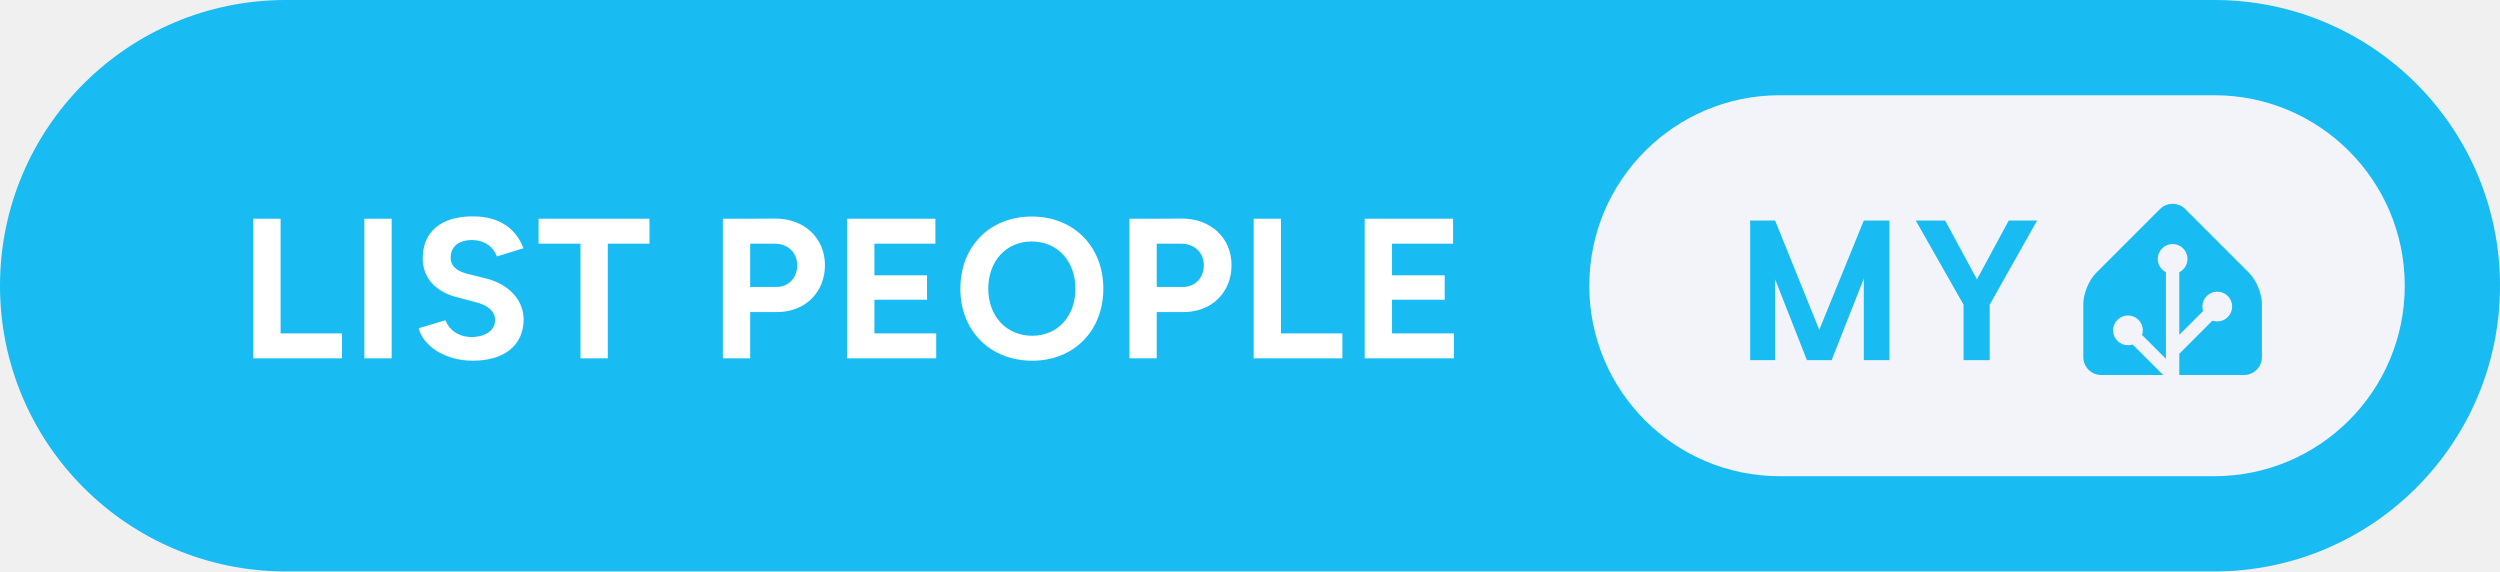
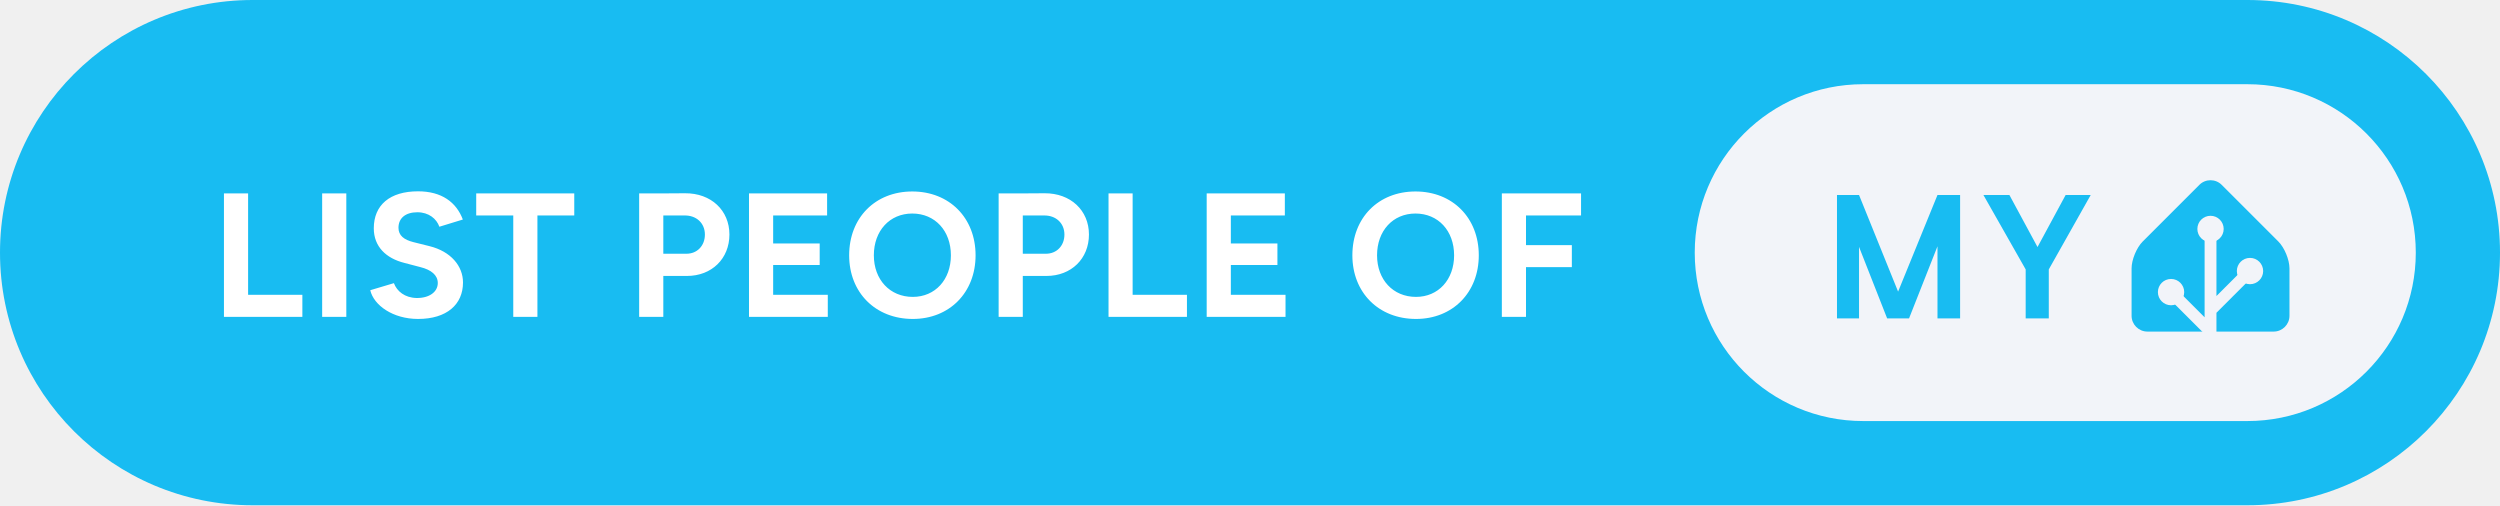
- <svg xmlns="http://www.w3.org/2000/svg" width="210" height="48" aria-label="List people My Home Assistant" style="border-radius:24px" viewBox="0 0 420 96">
-   <rect width="420" height="96" fill="#18BCF2" rx="48" />
-   <path fill="#fff" d="M42.55 60.2h14.9v-4.19H47.14V36.75h-4.59Zm18.66 0h4.59V36.75h-4.59Zm18.22.4c5.46 0 8.54-2.75 8.54-6.93 0-3.12-2.31-5.9-6.36-6.9L78.53 46c-1.75-.44-2.82-1.24-2.82-2.72 0-1.84 1.34-2.95 3.59-2.95 2.17 0 3.65 1.24 4.18 2.75l4.46-1.37c-1.24-3.29-4.02-5.36-8.51-5.36-5.36 0-8.41 2.61-8.41 7.03 0 3.49 2.35 5.7 5.8 6.57l3.05.8c2.07.51 3.31 1.54 3.31 3.02 0 1.71-1.64 2.88-4.02 2.85-2.24-.04-3.75-1.28-4.32-2.82l-4.49 1.34c.67 2.88 4.32 5.46 9.08 5.46Zm18.09-.4h4.59V40.94h7v-4.19H90.48v4.19h7.04Zm23.92 0h4.59v-7.77h4.49c4.72 0 8.07-3.29 8.07-7.87 0-4.59-3.48-7.88-8.44-7.84l-4.66.03h-4.05Zm8.61-19.26c2.28-.04 3.88 1.47 3.88 3.62 0 2.14-1.47 3.65-3.51 3.65h-4.39v-7.27Zm12.26 19.26h14.97v-4.19H146.9v-5.66h8.84v-4.09h-8.84v-5.32h10.25v-4.19h-14.84Zm31.12.4c6.97 0 11.93-5.02 11.93-12.09 0-7.1-4.96-12.13-12.03-12.13-7.03 0-11.99 4.99-11.99 12.13 0 7.07 4.99 12.09 12.09 12.09Zm0-4.19c-4.35 0-7.4-3.28-7.4-7.9 0-4.66 3.01-7.94 7.3-7.94 4.32 0 7.34 3.28 7.34 7.94 0 4.62-2.98 7.9-7.24 7.9Zm16.31 3.79h4.59v-7.77h4.49c4.73 0 8.08-3.29 8.08-7.87 0-4.59-3.49-7.88-8.45-7.84l-4.65.03h-4.06Zm8.61-19.26c2.28-.04 3.89 1.47 3.89 3.62 0 2.14-1.47 3.65-3.52 3.65h-4.39v-7.27Zm12.27 19.26h14.9v-4.19H215.2V36.75h-4.58Zm18.65 0h14.98v-4.19h-10.39v-5.66h8.85v-4.09h-8.85v-5.32h10.26v-4.19h-14.85Z" />
-   <g style="transform:translate(-77px,0)">
+ <svg xmlns="http://www.w3.org/2000/svg" width="237.5" height="48" aria-label="List people of My Home Assistant" style="border-radius:24px" viewBox="0 0 475 96">
+   <rect width="475" height="96" fill="#18BCF2" rx="48" />
+   <path fill="#fff" d="M42.55 60.2h14.9v-4.19H47.14V36.75h-4.59Zm18.66 0h4.59V36.75h-4.59Zm18.22.4c5.46 0 8.54-2.75 8.54-6.93 0-3.12-2.31-5.9-6.36-6.9L78.53 46c-1.75-.44-2.82-1.24-2.82-2.72 0-1.84 1.34-2.95 3.59-2.95 2.17 0 3.65 1.24 4.18 2.75l4.46-1.37c-1.24-3.29-4.02-5.36-8.51-5.36-5.36 0-8.41 2.61-8.41 7.03 0 3.49 2.35 5.7 5.8 6.57l3.05.8c2.07.51 3.31 1.54 3.31 3.02 0 1.71-1.64 2.88-4.02 2.85-2.24-.04-3.75-1.28-4.32-2.82l-4.49 1.34c.67 2.88 4.32 5.46 9.08 5.46Zm18.09-.4h4.59V40.94h7v-4.19H90.48v4.19h7.04Zm23.92 0h4.59v-7.77h4.49c4.72 0 8.07-3.29 8.07-7.87 0-4.59-3.48-7.88-8.44-7.84l-4.66.03h-4.05Zm8.61-19.26c2.28-.04 3.88 1.47 3.88 3.62 0 2.14-1.47 3.65-3.51 3.65h-4.39v-7.27Zm12.26 19.26h14.97v-4.19H146.9v-5.66h8.84v-4.09h-8.84v-5.32h10.25v-4.19h-14.84Zm31.12.4c6.97 0 11.93-5.02 11.93-12.09 0-7.1-4.96-12.13-12.03-12.13-7.03 0-11.99 4.99-11.99 12.13 0 7.07 4.99 12.09 12.09 12.09Zm0-4.19c-4.35 0-7.4-3.28-7.4-7.9 0-4.66 3.01-7.94 7.3-7.94 4.32 0 7.34 3.28 7.34 7.94 0 4.62-2.98 7.9-7.24 7.9Zm16.31 3.79h4.59v-7.77h4.49c4.73 0 8.08-3.29 8.08-7.87 0-4.59-3.49-7.88-8.45-7.84l-4.65.03h-4.06Zm8.61-19.26c2.28-.04 3.89 1.47 3.89 3.62 0 2.14-1.47 3.65-3.52 3.65h-4.39v-7.27Zm12.27 19.26h14.9v-4.19H215.2V36.75h-4.58Zm18.65 0h14.98v-4.19h-10.39v-5.66h8.85v-4.09h-8.85v-5.32h10.26v-4.19h-14.85Zm39.77.4c6.97 0 11.93-5.02 11.93-12.09 0-7.1-4.96-12.13-12.03-12.13-7.04 0-11.99 4.99-11.99 12.13 0 7.07 4.99 12.09 12.09 12.09Zm0-4.19c-4.36 0-7.4-3.28-7.4-7.9 0-4.66 3.01-7.94 7.3-7.94 4.32 0 7.34 3.28 7.34 7.94 0 4.62-2.99 7.9-7.24 7.9Zm16.31 3.79h4.59v-9.45h8.71v-4.18h-8.71v-5.63h10.46v-4.19h-15.05Z" />
+   <g style="transform:translate(-22px,0)">
    <rect width="137" height="64" x="344" y="16" fill="#F2F4F9" rx="32" />
    <path fill="#18BCF2" d="M394.419 37.047V60.5h-4.297V46.797L384.716 60.5h-4.157l-5.343-13.594V60.5h-4.188V37.047h4.188l7.422 18.36 7.484-18.36h4.297Zm9.365 0 5.344 9.89 5.344-9.89h4.766l-7.969 14.14V60.5h-4.391v-9.313l-8.031-14.14h4.937ZM457 60c0 1.65-1.35 3-3 3h-24c-1.65 0-3-1.35-3-3v-9c0-1.65.95-3.95 2.12-5.12l10.76-10.76a3 3 0 0 1 4.24 0l10.76 10.76c1.17 1.17 2.12 3.47 2.12 5.12v9Z" />
    <path fill="#F2F4F9" stroke="#F2F4F9" d="M442 45.5a2 2 0 1 0 0-4 2 2 0 0 0 0 4Z" />
    <path fill="#F2F4F9" stroke="#F2F4F9" stroke-miterlimit="10" d="M449.5 53.5a2 2 0 1 0 0-4 2 2 0 0 0 0 4ZM434.5 57.5a2 2 0 1 0 0-4 2 2 0 0 0 0 4Z" />
    <path fill="none" stroke="#F2F4F9" stroke-miterlimit="10" stroke-width="2.25" d="M442 43.48V63l-7.5-7.5M449.5 51.46l-7.41 7.41" />
  </g>
</svg>
